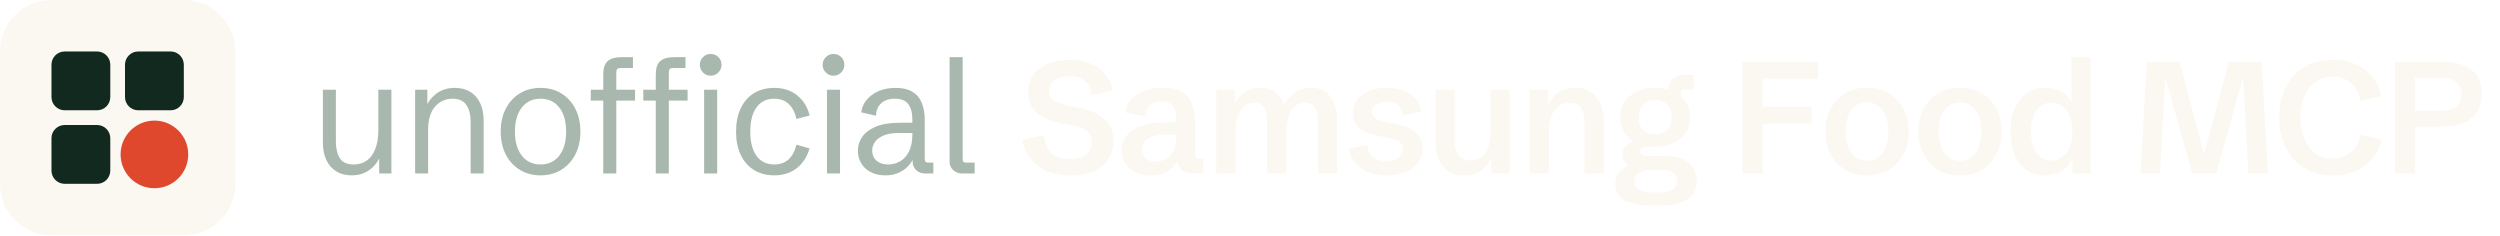
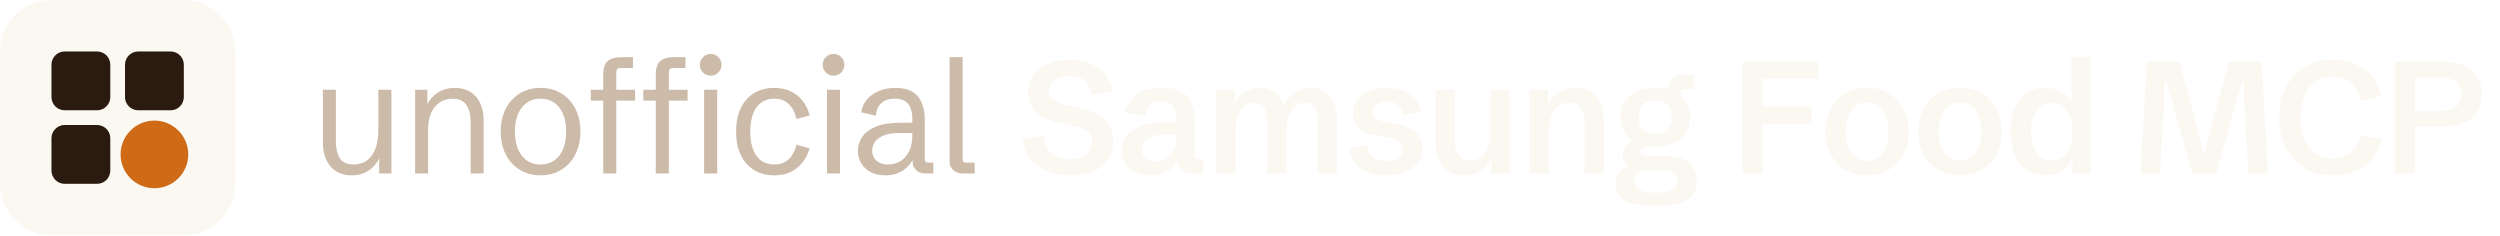
<svg xmlns="http://www.w3.org/2000/svg" viewBox="0 0 425 40" width="425" height="40" role="img" aria-label="Unofficial Samsung Food MCP">
  <g transform="scale(1.25)">
    <rect width="32" height="32" rx="7" fill="#FBF8F2" />
-     <rect x="7" y="7" width="8" height="8" rx="1.8" fill="#12291F" />
-     <rect x="17" y="7" width="8" height="8" rx="1.8" fill="#12291F" />
-     <rect x="7" y="17" width="8" height="8" rx="1.8" fill="#12291F" />
-     <circle cx="21" cy="21" r="4.6" fill="#E0482D" />
+     <rect x="7" y="7" width="8" height="8" rx="1.8" fill="#2B1A10" />
+     <rect x="17" y="7" width="8" height="8" rx="1.8" fill="#2B1A10" />
+     <rect x="7" y="17" width="8" height="8" rx="1.8" fill="#2B1A10" />
+     <circle cx="21" cy="21" r="4.6" fill="#CF6A17" />
  </g>
  <g transform="translate(53 29.49)">
-     <path fill="#A9B8AE" d="M6.75 0.32Q5.26 0.32 4.17-0.36Q3.07-1.03 2.48-2.28Q1.89-3.53 1.89-5.27L1.89-14.24L4.10-14.24L4.10-5.44Q4.10-3.70 4.76-2.62Q5.42-1.53 7.13-1.53Q8.41-1.53 9.35-2.19Q10.28-2.85 10.80-4.17Q11.32-5.48 11.32-7.46L11.32-14.24L13.54-14.24L13.54 0L11.46 0L11.46-2.56Q10.90-1.38 9.77-0.57Q8.53 0.32 6.75 0.32M19.78 0L17.57 0L17.57-14.24L19.65-14.24L19.65-11.79Q20.22-12.89 21.35-13.70Q22.58-14.55 24.33-14.55Q25.85-14.55 26.94-13.88Q28.04-13.21 28.63-11.96Q29.22-10.72 29.22-8.96L29.22 0L27.01 0L27.01-8.79Q27.01-10.55 26.29-11.63Q25.57-12.71 23.92-12.71Q22.14-12.71 20.96-11.36Q19.78-10.01 19.78-7.45M38.89 0.32Q36.89 0.32 35.36-0.63Q33.83-1.57 32.97-3.24Q32.12-4.92 32.12-7.12Q32.12-9.32 32.97-11Q33.83-12.67 35.36-13.61Q36.89-14.55 38.89-14.55Q40.90-14.55 42.43-13.61Q43.95-12.67 44.81-11Q45.67-9.32 45.67-7.12Q45.67-4.92 44.81-3.24Q43.95-1.57 42.43-0.63Q40.90 0.32 38.89 0.32M38.89-1.53Q40.91-1.53 42.08-3.03Q43.24-4.54 43.24-7.12Q43.24-9.72 42.08-11.21Q40.91-12.71 38.89-12.71Q36.88-12.71 35.71-11.21Q34.54-9.72 34.54-7.12Q34.54-4.54 35.71-3.03Q36.88-1.53 38.89-1.53M51.77 0L49.55 0L49.55-12.39L47.43-12.39L47.43-14.24L49.55-14.24L49.55-16.82Q49.55-18.42 50.30-19.10Q51.05-19.78 52.82-19.78L54.60-19.78L54.60-17.93L52.50-17.93Q52.11-17.93 51.94-17.76Q51.77-17.59 51.77-17.19L51.77-14.24L54.96-14.24L54.96-12.39L51.77-12.39M60.70 0L58.48 0L58.48-12.39L56.36-12.39L56.36-14.24L58.48-14.24L58.48-16.82Q58.48-18.42 59.23-19.10Q59.99-19.78 61.75-19.78L63.53-19.78L63.53-17.93L61.44-17.93Q61.04-17.93 60.87-17.76Q60.70-17.59 60.70-17.19L60.70-14.24L63.89-14.24L63.89-12.39L60.70-12.39M68.92 0L66.70 0L66.70-14.24L68.92-14.24L68.92 0M67.81-16.62Q67.05-16.62 66.51-17.17Q65.97-17.71 65.97-18.47Q65.97-19.25 66.51-19.78Q67.05-20.32 67.81-20.32Q68.59-20.32 69.12-19.78Q69.66-19.25 69.66-18.47Q69.66-17.71 69.12-17.17Q68.59-16.62 67.81-16.62M78.64 0.32Q76.64 0.32 75.17-0.59Q73.71-1.50 72.92-3.17Q72.13-4.84 72.13-7.12Q72.13-9.40 72.92-11.07Q73.71-12.74 75.17-13.65Q76.64-14.55 78.64-14.55Q80.17-14.55 81.38-13.99Q82.58-13.43 83.42-12.39Q84.26-11.34 84.65-9.86L82.40-9.27Q82.03-10.93 81.07-11.82Q80.12-12.71 78.64-12.71Q76.68-12.71 75.62-11.25Q74.55-9.80 74.55-7.12Q74.55-4.43 75.62-2.98Q76.68-1.53 78.64-1.53Q80.11-1.53 81.05-2.39Q82-3.26 82.39-4.89L84.63-4.26Q84.31-3.18 83.76-2.33Q83.20-1.49 82.45-0.90Q81.69-0.30 80.73 0.01Q79.78 0.32 78.64 0.32M89.80 0L87.59 0L87.59-14.24L89.80-14.24L89.80 0M88.69-16.62Q87.93-16.62 87.39-17.17Q86.85-17.71 86.85-18.47Q86.85-19.25 87.39-19.78Q87.93-20.32 88.69-20.32Q89.47-20.32 90.01-19.78Q90.54-19.25 90.54-18.47Q90.54-17.71 90.01-17.17Q89.47-16.62 88.69-16.62M97.49 0.32Q96.07 0.32 95.02-0.23Q93.97-0.78 93.41-1.73Q92.84-2.68 92.84-3.88Q92.84-5.15 93.59-6.24Q94.34-7.32 95.92-7.97Q97.49-8.62 99.96-8.62L102.10-8.62L102.10-9.16Q102.10-10.88 101.41-11.79Q100.72-12.71 99.12-12.71Q97.60-12.71 96.78-11.92Q95.97-11.14 95.91-9.82L93.42-10.39Q93.54-11.54 94.30-12.48Q95.06-13.42 96.33-13.99Q97.60-14.55 99.27-14.55Q101-14.55 102.09-13.90Q103.18-13.25 103.69-12.02Q104.21-10.80 104.21-9.07L104.21-2.57Q104.21-2.14 104.33-1.99Q104.46-1.85 104.86-1.85L105.67-1.85L105.67 0L104.26 0Q103.36 0 102.76-0.56Q102.15-1.12 102.15-1.98L102.15-2.29Q102.03-2.07 101.87-1.86Q101.48-1.28 100.87-0.78Q100.26-0.29 99.43 0.01Q98.59 0.32 97.49 0.32M98-1.53Q99.09-1.53 100.03-2.07Q100.96-2.61 101.54-3.76Q102.11-4.92 102.11-6.76L102.11-6.88L99.88-6.88Q98.13-6.88 97.12-6.42Q96.11-5.96 95.69-5.28Q95.27-4.60 95.27-3.93Q95.27-3.26 95.57-2.72Q95.87-2.18 96.48-1.85Q97.09-1.53 98-1.53M112.69 0L110.54 0Q109.70 0 109.06-0.56Q108.43-1.12 108.43-1.98L108.43-19.78L110.65-19.78L110.65-2.57Q110.65-2.14 110.77-1.99Q110.90-1.85 111.30-1.85L112.69-1.85" />
+     <path fill="#CDBBAA" d="M6.75 0.32Q5.26 0.32 4.17-0.36Q3.07-1.03 2.48-2.28Q1.89-3.53 1.89-5.27L1.89-14.24L4.10-14.24L4.10-5.44Q4.10-3.70 4.76-2.62Q5.42-1.53 7.13-1.53Q8.41-1.53 9.35-2.19Q10.28-2.85 10.80-4.17Q11.32-5.48 11.32-7.46L11.32-14.24L13.54-14.24L13.54 0L11.46 0L11.46-2.56Q10.90-1.38 9.77-0.57Q8.53 0.32 6.75 0.32M19.78 0L17.57 0L17.57-14.24L19.65-14.24L19.65-11.79Q20.22-12.89 21.35-13.70Q22.58-14.55 24.33-14.55Q25.85-14.55 26.94-13.88Q28.04-13.21 28.63-11.96Q29.22-10.72 29.22-8.96L29.22 0L27.01 0L27.01-8.79Q27.01-10.55 26.29-11.63Q25.57-12.71 23.92-12.71Q22.14-12.71 20.96-11.36Q19.78-10.01 19.78-7.45M38.89 0.32Q36.89 0.32 35.36-0.63Q33.83-1.57 32.97-3.24Q32.12-4.92 32.12-7.12Q32.12-9.32 32.97-11Q33.83-12.67 35.36-13.61Q36.89-14.55 38.89-14.55Q40.90-14.55 42.43-13.61Q43.95-12.67 44.81-11Q45.67-9.32 45.67-7.12Q45.67-4.92 44.81-3.24Q43.95-1.57 42.43-0.63Q40.90 0.32 38.89 0.32M38.89-1.53Q40.91-1.53 42.08-3.03Q43.24-4.54 43.24-7.12Q43.24-9.72 42.08-11.21Q40.91-12.71 38.89-12.71Q36.88-12.71 35.71-11.21Q34.54-9.72 34.54-7.12Q34.54-4.54 35.71-3.03Q36.88-1.53 38.89-1.53M51.77 0L49.55 0L49.55-12.39L47.43-12.39L47.43-14.24L49.55-14.24L49.55-16.82Q49.55-18.42 50.30-19.10Q51.05-19.78 52.82-19.78L54.60-19.78L54.60-17.93L52.50-17.93Q52.11-17.93 51.94-17.76Q51.77-17.59 51.77-17.19L51.77-14.24L54.96-14.24L54.96-12.39L51.77-12.39M60.70 0L58.48 0L58.48-12.39L56.36-12.39L56.36-14.24L58.48-14.24L58.48-16.82Q58.48-18.42 59.23-19.10Q59.99-19.78 61.75-19.78L63.53-19.78L63.53-17.93L61.44-17.93Q61.04-17.93 60.87-17.76Q60.70-17.59 60.70-17.19L60.70-14.24L63.89-14.24L63.89-12.39L60.70-12.39M68.92 0L66.70 0L66.70-14.24L68.92-14.24L68.92 0M67.81-16.62Q67.05-16.62 66.51-17.17Q65.97-17.71 65.97-18.47Q65.97-19.25 66.51-19.78Q67.05-20.32 67.81-20.32Q68.59-20.32 69.12-19.78Q69.66-19.25 69.66-18.47Q69.66-17.71 69.12-17.17Q68.59-16.62 67.81-16.62M78.64 0.32Q76.64 0.32 75.17-0.59Q73.71-1.50 72.92-3.17Q72.13-4.84 72.13-7.12Q72.13-9.40 72.92-11.07Q73.71-12.74 75.17-13.65Q76.64-14.55 78.64-14.55Q80.17-14.55 81.38-13.99Q82.58-13.43 83.42-12.39Q84.26-11.34 84.65-9.86L82.40-9.27Q82.03-10.93 81.07-11.82Q80.12-12.71 78.64-12.71Q76.68-12.71 75.62-11.25Q74.55-9.80 74.55-7.12Q74.55-4.43 75.62-2.98Q76.68-1.53 78.64-1.53Q80.11-1.53 81.05-2.39Q82-3.26 82.39-4.89L84.63-4.26Q84.31-3.18 83.76-2.33Q83.20-1.49 82.45-0.90Q81.69-0.30 80.73 0.01Q79.78 0.32 78.64 0.32M89.80 0L87.59 0L87.59-14.24L89.80-14.24L89.80 0M88.69-16.62Q87.93-16.62 87.39-17.17Q86.85-17.71 86.85-18.47Q86.85-19.25 87.39-19.78Q87.93-20.32 88.69-20.32Q89.47-20.32 90.01-19.78Q90.54-19.25 90.54-18.47Q90.54-17.71 90.01-17.17Q89.47-16.62 88.69-16.62M97.49 0.32Q96.07 0.32 95.02-0.23Q93.97-0.78 93.41-1.73Q92.84-2.68 92.84-3.88Q92.84-5.15 93.59-6.24Q94.34-7.32 95.92-7.97Q97.49-8.62 99.96-8.62L102.10-8.62L102.10-9.16Q102.10-10.88 101.41-11.79Q100.72-12.71 99.12-12.71Q97.60-12.71 96.78-11.92Q95.97-11.14 95.91-9.82L93.42-10.39Q93.54-11.54 94.30-12.48Q95.06-13.42 96.33-13.99Q97.60-14.55 99.27-14.55Q101-14.55 102.09-13.90Q103.18-13.25 103.69-12.02Q104.21-10.80 104.21-9.07L104.21-2.57Q104.21-2.14 104.33-1.99Q104.46-1.85 104.86-1.85L105.67-1.85L105.67 0L104.26 0Q103.36 0 102.76-0.56Q102.15-1.12 102.15-1.98L102.15-2.29Q102.03-2.07 101.87-1.86Q101.48-1.28 100.87-0.78Q100.26-0.29 99.43 0.01Q98.59 0.32 97.49 0.32M98-1.53Q99.09-1.53 100.03-2.07Q100.96-2.61 101.54-3.76Q102.11-4.92 102.11-6.76L102.11-6.88L99.88-6.88Q98.13-6.88 97.12-6.42Q96.11-5.96 95.69-5.28Q95.27-4.60 95.27-3.93Q95.27-3.26 95.57-2.72Q95.87-2.18 96.48-1.85Q97.09-1.53 98-1.53M112.69 0L110.54 0Q109.70 0 109.06-0.56Q108.43-1.12 108.43-1.98L108.43-19.78L110.65-19.78L110.65-2.57Q110.65-2.14 110.77-1.99Q110.90-1.85 111.30-1.85L112.69-1.85" />
    <path fill="#FBF8F2" d="M128.97 0.33Q126.82 0.33 125.09-0.35Q123.37-1.03 122.25-2.39Q121.14-3.74 120.81-5.75L124.51-6.50Q124.61-4.50 125.73-3.47Q126.85-2.45 128.88-2.45Q130.18-2.45 131.01-2.83Q131.83-3.20 132.23-3.86Q132.64-4.51 132.64-5.34Q132.64-6.55 131.83-7.18Q131.01-7.80 129.67-8.08L127.53-8.52Q126.66-8.69 125.67-9Q124.67-9.31 123.79-9.88Q122.91-10.45 122.35-11.41Q121.79-12.37 121.79-13.82Q121.79-15.66 122.74-16.88Q123.68-18.10 125.28-18.71Q126.87-19.31 128.80-19.31Q130.82-19.31 132.35-18.69Q133.88-18.07 134.86-16.91Q135.84-15.74 136.17-14.08L132.53-13.33Q132.42-14.33 132.01-15.05Q131.59-15.77 130.83-16.15Q130.07-16.53 128.84-16.53Q127.80-16.53 127.01-16.24Q126.22-15.95 125.77-15.39Q125.32-14.83 125.32-14.03Q125.32-13.01 126.18-12.44Q127.03-11.87 128.71-11.51L130.88-11.05Q132.24-10.77 133.47-10.16Q134.71-9.54 135.49-8.43Q136.27-7.32 136.27-5.51Q136.27-3.64 135.36-2.33Q134.44-1.02 132.80-0.34Q131.16 0.33 128.97 0.33M142.58 0.33Q141.19 0.33 140.09-0.17Q138.98-0.67 138.33-1.63Q137.69-2.58 137.69-3.92Q137.69-5.35 138.52-6.43Q139.36-7.50 141-8.09Q142.64-8.69 145.07-8.69L146.97-8.69L146.97-9.18Q146.97-10.71 146.39-11.48Q145.81-12.26 144.46-12.26Q143.18-12.26 142.50-11.59Q141.81-10.92 141.71-9.73L138.29-10.38Q138.46-11.55 139.25-12.50Q140.03-13.45 141.39-14.01Q142.75-14.58 144.66-14.58Q146.48-14.58 147.71-13.96Q148.93-13.34 149.54-12.04Q150.16-10.74 150.16-8.69L150.16-3.22Q150.16-2.77 150.28-2.62Q150.41-2.48 150.82-2.48L151.53-2.48L151.53 0L149.83 0Q148.54 0 147.81-0.70Q147.24-1.24 147.13-2.10Q147.11-2.07 147.10-2.06Q146.74-1.44 146.15-0.90Q145.56-0.36 144.68-0.01Q143.80 0.33 142.58 0.33M143.47-2.03Q144.46-2.03 145.26-2.50Q146.06-2.97 146.53-3.94Q146.99-4.90 146.99-6.38L146.99-6.62L145.12-6.62Q143.58-6.62 142.71-6.22Q141.84-5.81 141.48-5.23Q141.13-4.64 141.13-4.06Q141.13-3.56 141.36-3.09Q141.59-2.62 142.10-2.33Q142.62-2.03 143.47-2.03M157.04 0L153.78 0L153.78-14.24L156.91-14.24L156.91-11.89Q157.49-13.08 158.62-13.82Q159.74-14.57 161.26-14.57Q162.72-14.57 163.76-13.82Q164.79-13.08 165.29-11.67Q166.04-13.08 167.23-13.82Q168.42-14.57 169.87-14.57Q171.98-14.57 173.14-13.06Q174.31-11.56 174.31-8.79L174.31 0L171.05 0L171.05-8.75Q171.05-9.72 170.86-10.45Q170.66-11.19 170.18-11.61Q169.71-12.04 168.85-12.04Q167.88-12.04 167.16-11.44Q166.45-10.84 166.06-9.75Q165.68-8.66 165.68-7.19L165.68 0L162.42 0L162.42-8.75Q162.42-9.72 162.22-10.45Q162.02-11.19 161.55-11.61Q161.07-12.04 160.24-12.04Q159.27-12.04 158.55-11.44Q157.83-10.85 157.44-9.76Q157.04-8.67 157.04-7.17M182.77 0.33Q181.19 0.33 179.83-0.15Q178.46-0.63 177.55-1.64Q176.63-2.65 176.35-4.23L179.45-4.84Q179.58-3.45 180.42-2.77Q181.26-2.08 182.66-2.08Q184.04-2.08 184.77-2.69Q185.50-3.30 185.50-4.14Q185.50-4.88 184.96-5.37Q184.41-5.85 183.21-6.05L181.75-6.30Q181.01-6.43 180.19-6.65Q179.37-6.87 178.65-7.28Q177.92-7.70 177.47-8.42Q177.01-9.14 177.01-10.24Q177.01-11.65 177.76-12.62Q178.52-13.58 179.80-14.07Q181.09-14.57 182.70-14.57Q184.26-14.57 185.51-14.10Q186.76-13.63 187.58-12.74Q188.40-11.84 188.65-10.53L185.52-9.90Q185.42-10.53 185.13-11.05Q184.84-11.58 184.27-11.89Q183.70-12.19 182.76-12.19Q181.67-12.19 180.96-11.75Q180.24-11.31 180.24-10.49Q180.24-9.95 180.57-9.60Q180.89-9.25 181.48-9.03Q182.08-8.81 182.88-8.65L184.46-8.35Q185.58-8.16 186.57-7.71Q187.56-7.25 188.17-6.43Q188.79-5.62 188.79-4.28Q188.79-2.81 188.01-1.77Q187.23-0.74 185.87-0.20Q184.51 0.33 182.77 0.33M195.85 0.33Q194.27 0.33 193.20-0.39Q192.12-1.11 191.58-2.41Q191.04-3.72 191.04-5.44L191.04-14.24L194.30-14.24L194.30-5.80Q194.30-4.07 194.92-3.14Q195.54-2.20 196.97-2.20Q197.92-2.20 198.69-2.70Q199.45-3.19 199.91-4.26Q200.38-5.33 200.38-7.05L200.38-14.24L203.64-14.24L203.64 0L200.51 0L200.51-2.56Q199.90-1.29 198.79-0.51Q197.58 0.33 195.85 0.33M210.30 0L207.05 0L207.05-14.24L210.17-14.24L210.17-11.75Q210.79-12.97 211.90-13.74Q213.10-14.57 214.81-14.57Q216.41-14.57 217.48-13.85Q218.56-13.13 219.10-11.83Q219.65-10.53 219.65-8.79L219.65 0L216.38 0L216.38-8.57Q216.38-10.18 215.79-11.11Q215.21-12.04 213.82-12.04Q212.23-12.04 211.27-10.74Q210.30-9.45 210.30-6.88M228.77 5.47L228.15 5.47Q224.81 5.47 223.20 4.57Q221.60 3.67 221.60 1.78Q221.60 0.66 222.18-0.11Q222.75-0.87 223.90-1.25Q223.41-1.58 223.11-2.10Q222.81-2.61 222.81-3.22Q222.81-3.99 223.30-4.59Q223.79-5.19 224.69-5.46Q223.65-6.09 223.06-7.14Q222.47-8.19 222.47-9.56Q222.47-11.07 223.20-12.20Q223.94-13.33 225.26-13.95Q226.59-14.57 228.38-14.57Q229.58-14.57 230.58-14.29Q230.62-15.42 231.34-16.08Q232.11-16.77 233.41-16.77L234.92-16.77L234.92-14.29L233.40-14.29Q232.99-14.29 232.87-14.15Q232.74-14 232.74-13.55L232.74-13.16Q233.23-12.74 233.57-12.21Q234.31-11.07 234.31-9.53Q234.31-8.03 233.58-6.91Q232.85-5.79 231.50-5.17Q230.16-4.55 228.35-4.55L227.28-4.55Q225.85-4.55 225.85-3.74Q225.85-2.97 227.27-2.97L230.14-2.97Q231.69-2.97 232.72-2.60Q233.74-2.23 234.34-1.62Q234.94-1.02 235.20-0.26Q235.46 0.49 235.46 1.25Q235.46 3.40 233.82 4.44Q232.19 5.47 228.77 5.47M228.38-6.66Q229.74-6.66 230.46-7.41Q231.19-8.16 231.19-9.53Q231.19-10.90 230.46-11.67Q229.74-12.45 228.38-12.45Q227.03-12.45 226.31-11.68Q225.58-10.92 225.58-9.53Q225.58-8.16 226.31-7.41Q227.03-6.66 228.38-6.66M228.21 3.26L228.81 3.26Q232.14 3.26 232.14 1.27Q232.14 0.47 231.55-0.05Q230.96-0.57 229.46-0.57L227.38-0.57Q226.36-0.57 225.62-0.13Q224.87 0.32 224.87 1.34Q224.87 2.31 225.69 2.78Q226.51 3.26 228.21 3.26M246.64 0L243.22 0L243.22-18.98L256.05-18.98L256.05-16.12L246.64-16.12L246.64-11.35L254.97-11.35L254.97-8.48L246.64-8.48M264.40 0.33Q262.30 0.33 260.70-0.61Q259.10-1.56 258.21-3.24Q257.32-4.92 257.32-7.12Q257.32-9.32 258.21-11Q259.10-12.68 260.70-13.63Q262.30-14.57 264.40-14.57Q266.49-14.57 268.09-13.63Q269.68-12.68 270.58-11Q271.48-9.32 271.48-7.12Q271.48-4.92 270.58-3.24Q269.68-1.56 268.08-0.61Q266.48 0.33 264.40 0.33M264.40-2.15Q266.07-2.15 267.05-3.49Q268.02-4.83 268.02-7.12Q268.02-9.43 267.05-10.76Q266.07-12.09 264.40-12.09Q262.71-12.09 261.74-10.76Q260.77-9.43 260.77-7.12Q260.77-4.83 261.74-3.49Q262.71-2.15 264.40-2.15M280.21 0.33Q278.11 0.33 276.51-0.61Q274.91-1.56 274.02-3.24Q273.13-4.92 273.13-7.12Q273.13-9.32 274.02-11Q274.91-12.68 276.51-13.63Q278.11-14.57 280.21-14.57Q282.30-14.57 283.90-13.63Q285.49-12.68 286.39-11Q287.28-9.32 287.28-7.12Q287.28-4.92 286.39-3.24Q285.49-1.56 283.89-0.61Q282.29 0.33 280.21 0.33M280.21-2.15Q281.88-2.15 282.86-3.49Q283.83-4.83 283.83-7.12Q283.83-9.43 282.86-10.76Q281.88-12.09 280.21-12.09Q278.52-12.09 277.55-10.76Q276.58-9.43 276.58-7.12Q276.58-4.83 277.55-3.49Q278.52-2.15 280.21-2.15M294.63 0.33Q292.88 0.33 291.55-0.57Q290.23-1.46 289.51-3.14Q288.79-4.83 288.79-7.15Q288.79-9.47 289.51-11.13Q290.24-12.79 291.56-13.68Q292.89-14.57 294.67-14.57Q296.17-14.57 297.46-13.86Q298.48-13.30 299.15-12.16L299.15-19.78L302.42-19.78L302.42 0L299.32 0L299.32-2.58Q298.66-1.12 297.45-0.41Q296.17 0.33 294.63 0.33M295.74-2.20Q296.74-2.20 297.54-2.73Q298.35-3.26 298.82-4.34Q299.30-5.43 299.30-7.09Q299.30-9.58 298.27-10.81Q297.24-12.04 295.76-12.04Q294.21-12.04 293.24-10.74Q292.27-9.44 292.27-7.07Q292.27-4.77 293.20-3.49Q294.14-2.20 295.74-2.20M314.21 0L310.90 0L311.95-18.98L317.52-18.98L321.71-3.26L325.90-18.98L331.48-18.98L332.53 0L329.21 0L328.34-16.39L323.75 0L319.68 0L315.09-16.39M343.65 0.33Q340.86 0.33 338.80-0.91Q336.74-2.15 335.60-4.38Q334.47-6.60 334.47-9.56Q334.47-12.45 335.57-14.64Q336.67-16.84 338.73-18.07Q340.79-19.31 343.62-19.31Q346.71-19.31 348.91-17.76Q351.12-16.20 351.82-13.17L348.31-12.35Q347.85-14.42 346.61-15.44Q345.36-16.45 343.59-16.45Q341.85-16.45 340.62-15.58Q339.39-14.70 338.74-13.14Q338.08-11.58 338.08-9.51Q338.08-7.41 338.75-5.83Q339.41-4.26 340.63-3.39Q341.85-2.53 343.53-2.53Q345.35-2.53 346.63-3.59Q347.91-4.65 348.31-6.58L351.91-5.77Q351.13-2.82 348.93-1.25Q346.73 0.33 343.65 0.33M357.54 0L354.13 0L354.13-18.98L362.16-18.98Q365.52-18.98 367.20-17.59Q368.88-16.19 368.88-13.47Q368.88-10.80 367.13-9.38Q365.39-7.96 361.84-7.96L357.54-7.96L357.54 0M357.54-16.29L357.54-10.65L362-10.65Q363.69-10.65 364.57-11.40Q365.45-12.14 365.45-13.45Q365.45-14.65 364.64-15.47Q363.82-16.29 361.96-16.29" />
  </g>
</svg>
